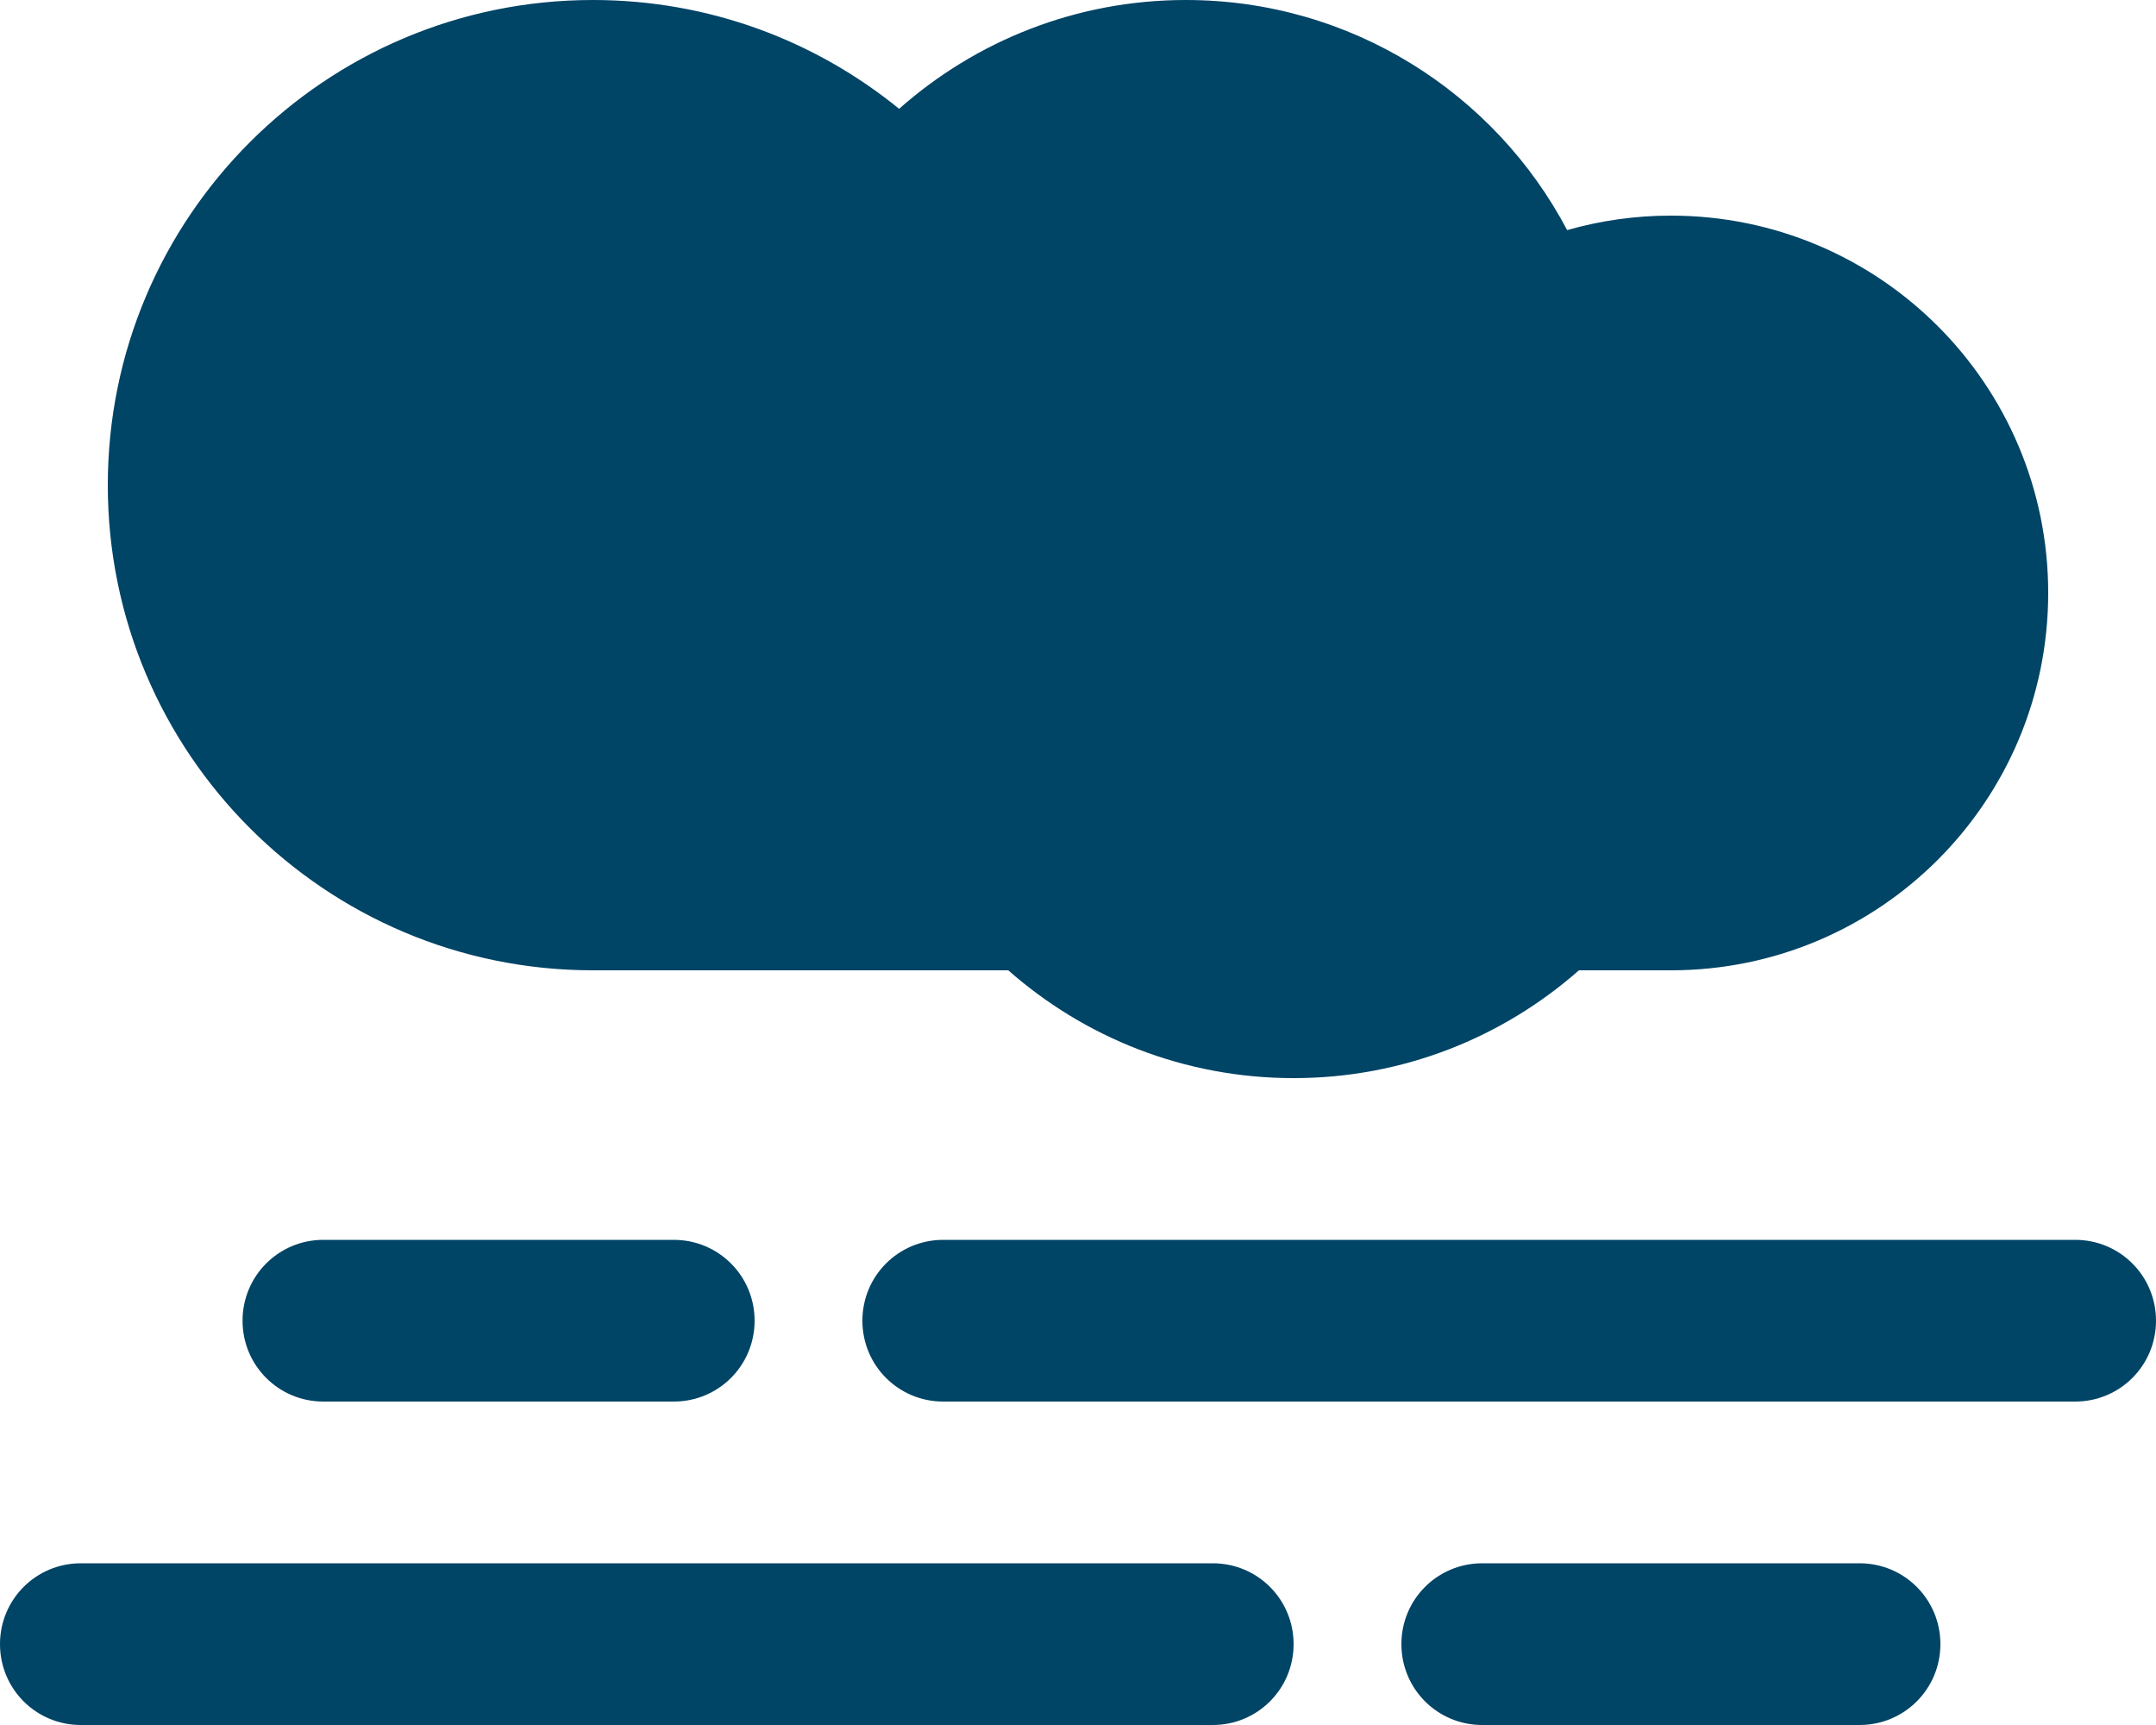
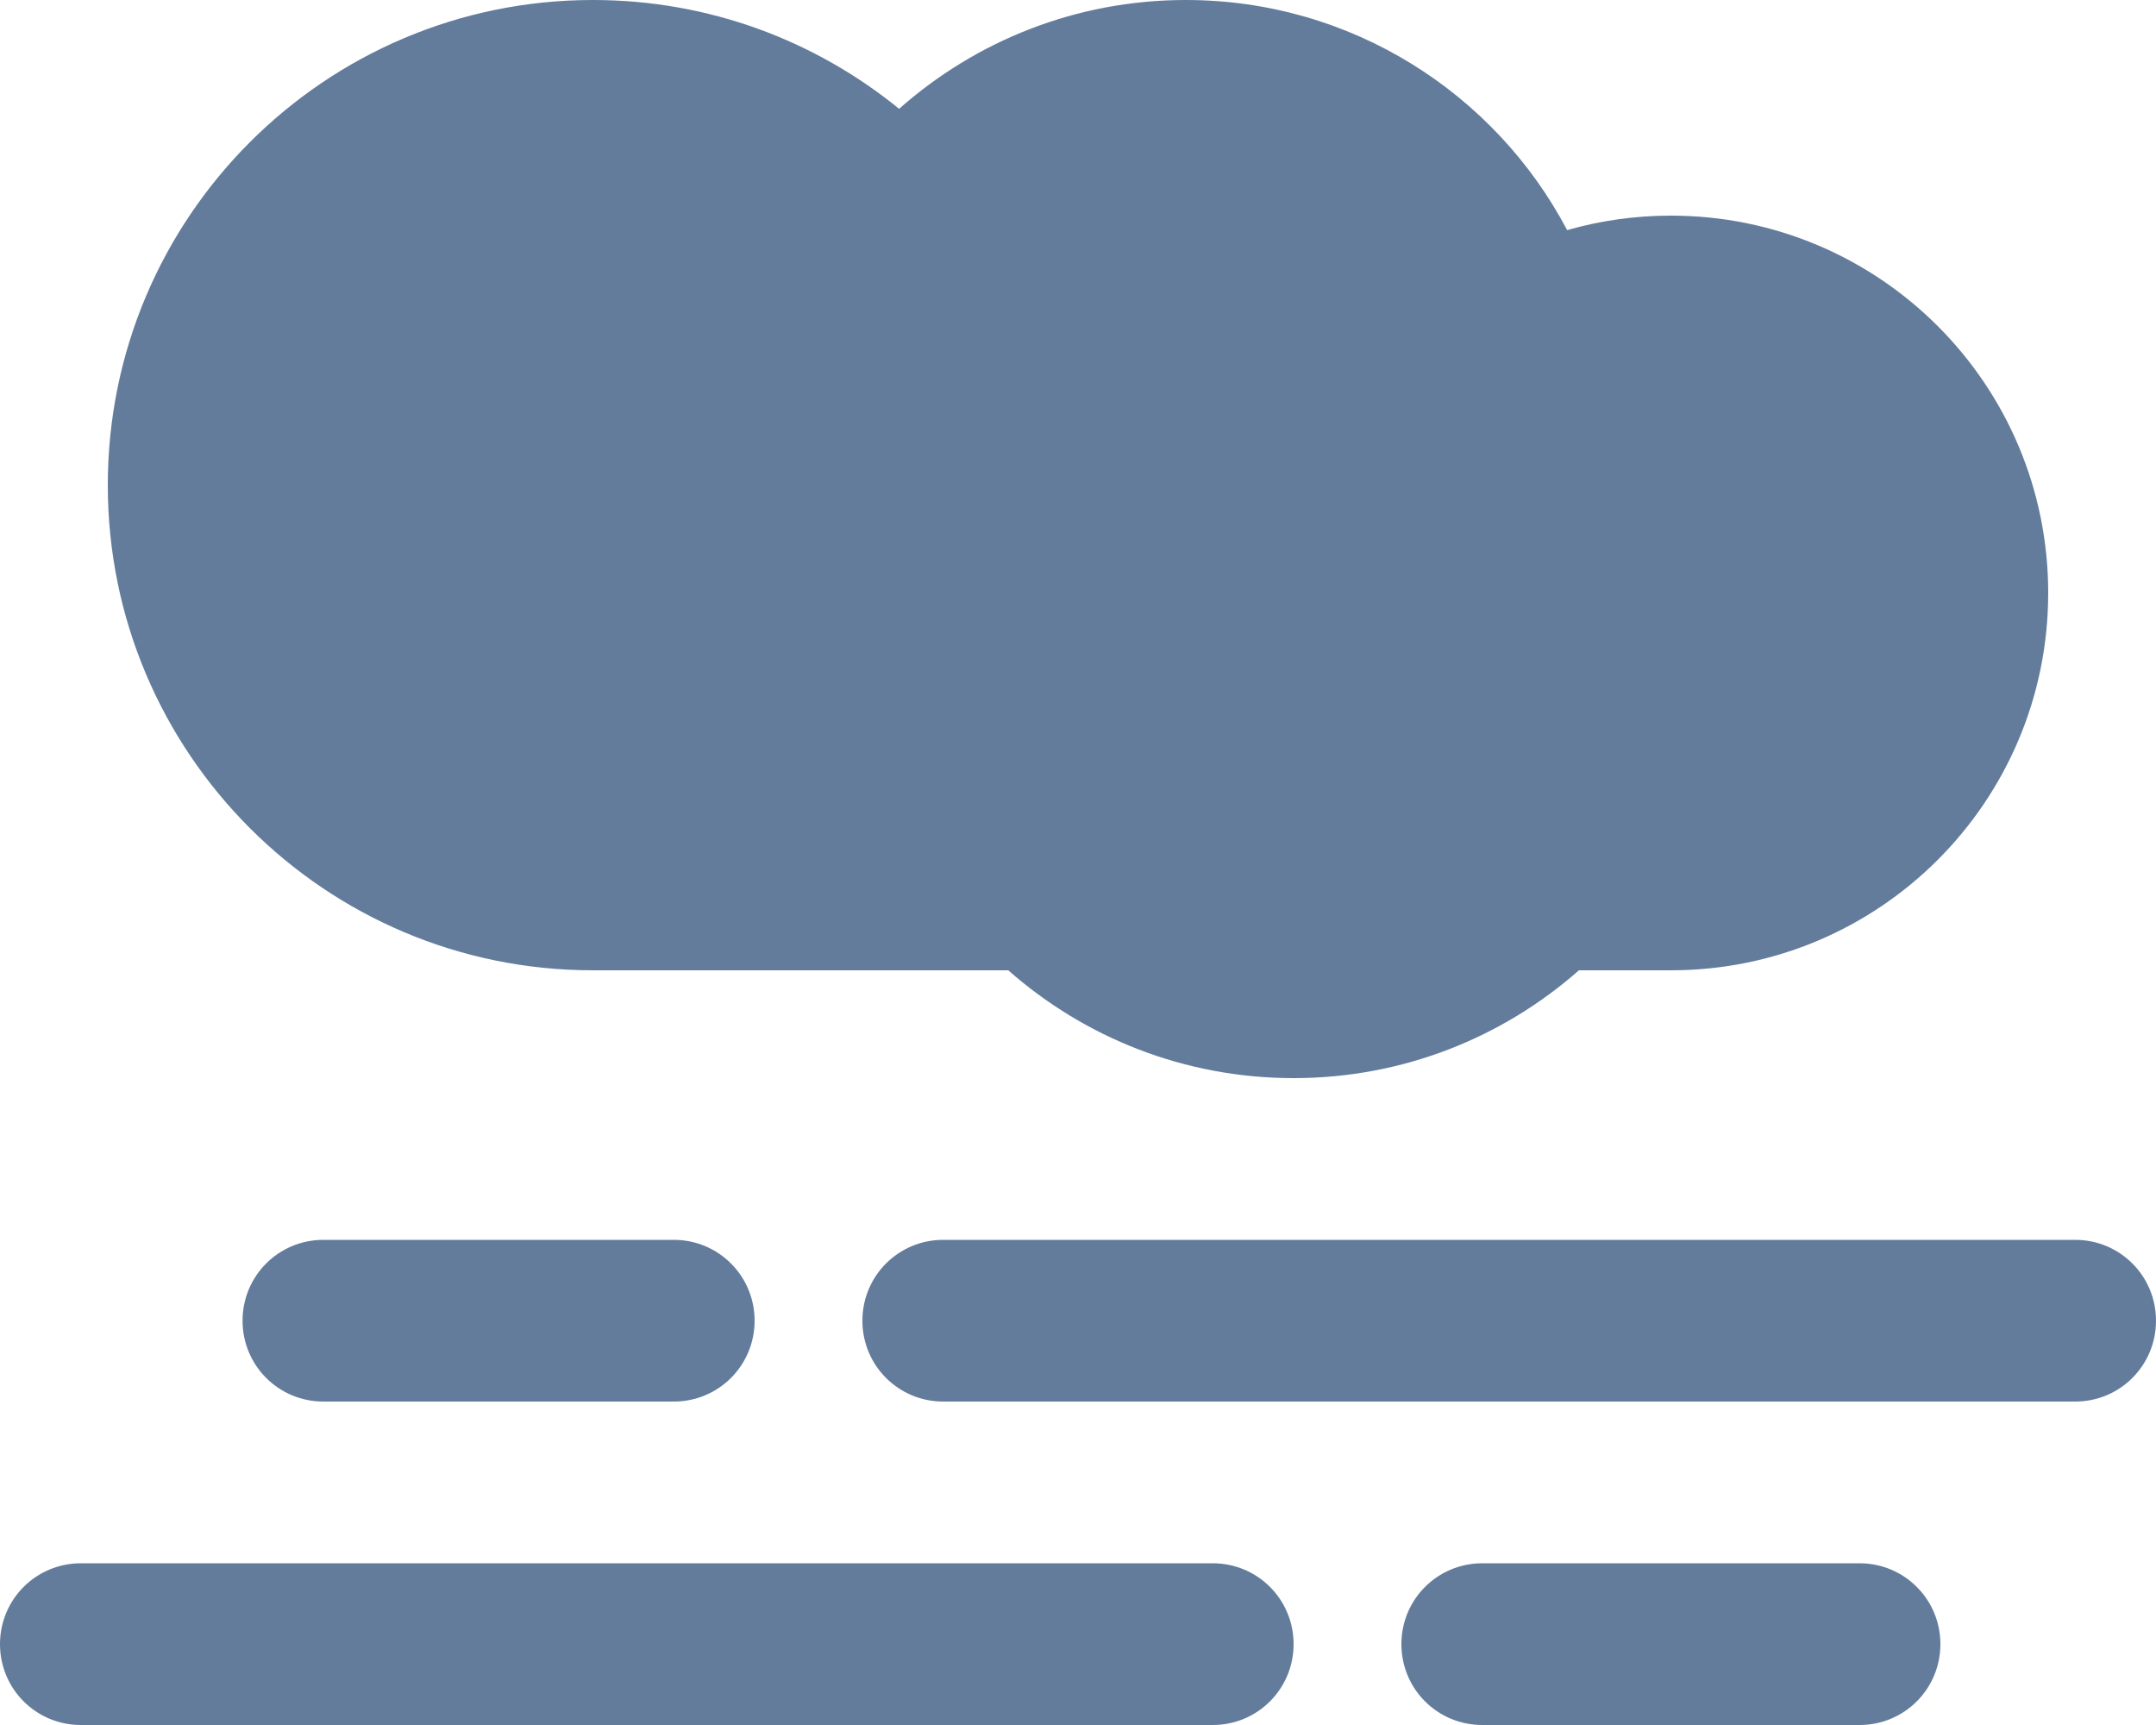
<svg xmlns="http://www.w3.org/2000/svg" fill="hsl(200, 100%, 20%)" viewBox="0 0 640 512">
-   <path d="M32 144c0 79.5 64.5 144 144 144H299.3c22.6 19.9 52.2 32 84.7 32s62.1-12.1 84.7-32H496c61.9 0 112-50.1 112-112s-50.1-112-112-112c-10.7 0-21 1.5-30.8 4.3C443.8 27.7 401.1 0 352 0c-32.6 0-62.4 12.2-85.1 32.3C242.1 12.1 210.5 0 176 0C96.5 0 32 64.5 32 144zM616 368H280c-13.3 0-24 10.7-24 24s10.7 24 24 24H616c13.3 0 24-10.7 24-24s-10.7-24-24-24zm-64 96H440c-13.3 0-24 10.7-24 24s10.7 24 24 24H552c13.3 0 24-10.7 24-24s-10.7-24-24-24zm-192 0H24c-13.3 0-24 10.7-24 24s10.7 24 24 24H360c13.3 0 24-10.7 24-24s-10.7-24-24-24zM224 392c0-13.3-10.7-24-24-24H96c-13.3 0-24 10.7-24 24s10.7 24 24 24H200c13.3 0 24-10.7 24-24z" />
+   <path d="M32 144c0 79.5 64.5 144 144 144H299.3c22.6 19.9 52.2 32 84.7 32s62.1-12.1 84.7-32H496c61.9 0 112-50.1 112-112s-50.1-112-112-112c-10.7 0-21 1.5-30.8 4.3C443.8 27.7 401.1 0 352 0c-32.6 0-62.4 12.2-85.1 32.3C242.1 12.1 210.5 0 176 0C96.5 0 32 64.5 32 144zM616 368H280c-13.3 0-24 10.7-24 24s10.7 24 24 24H616c13.3 0 24-10.7 24-24s-10.7-24-24-24zm-64 96H440c-13.3 0-24 10.7-24 24s10.7 24 24 24H552c13.3 0 24-10.7 24-24s-10.7-24-24-24zm-192 0H24c-13.3 0-24 10.7-24 24s10.7 24 24 24H360c13.3 0 24-10.7 24-24s-10.7-24-24-24zM224 392c0-13.3-10.7-24-24-24H96c-13.3 0-24 10.7-24 24s10.7 24 24 24H200c13.3 0 24-10.7 24-24z" fill="#637c9c" />
</svg>
